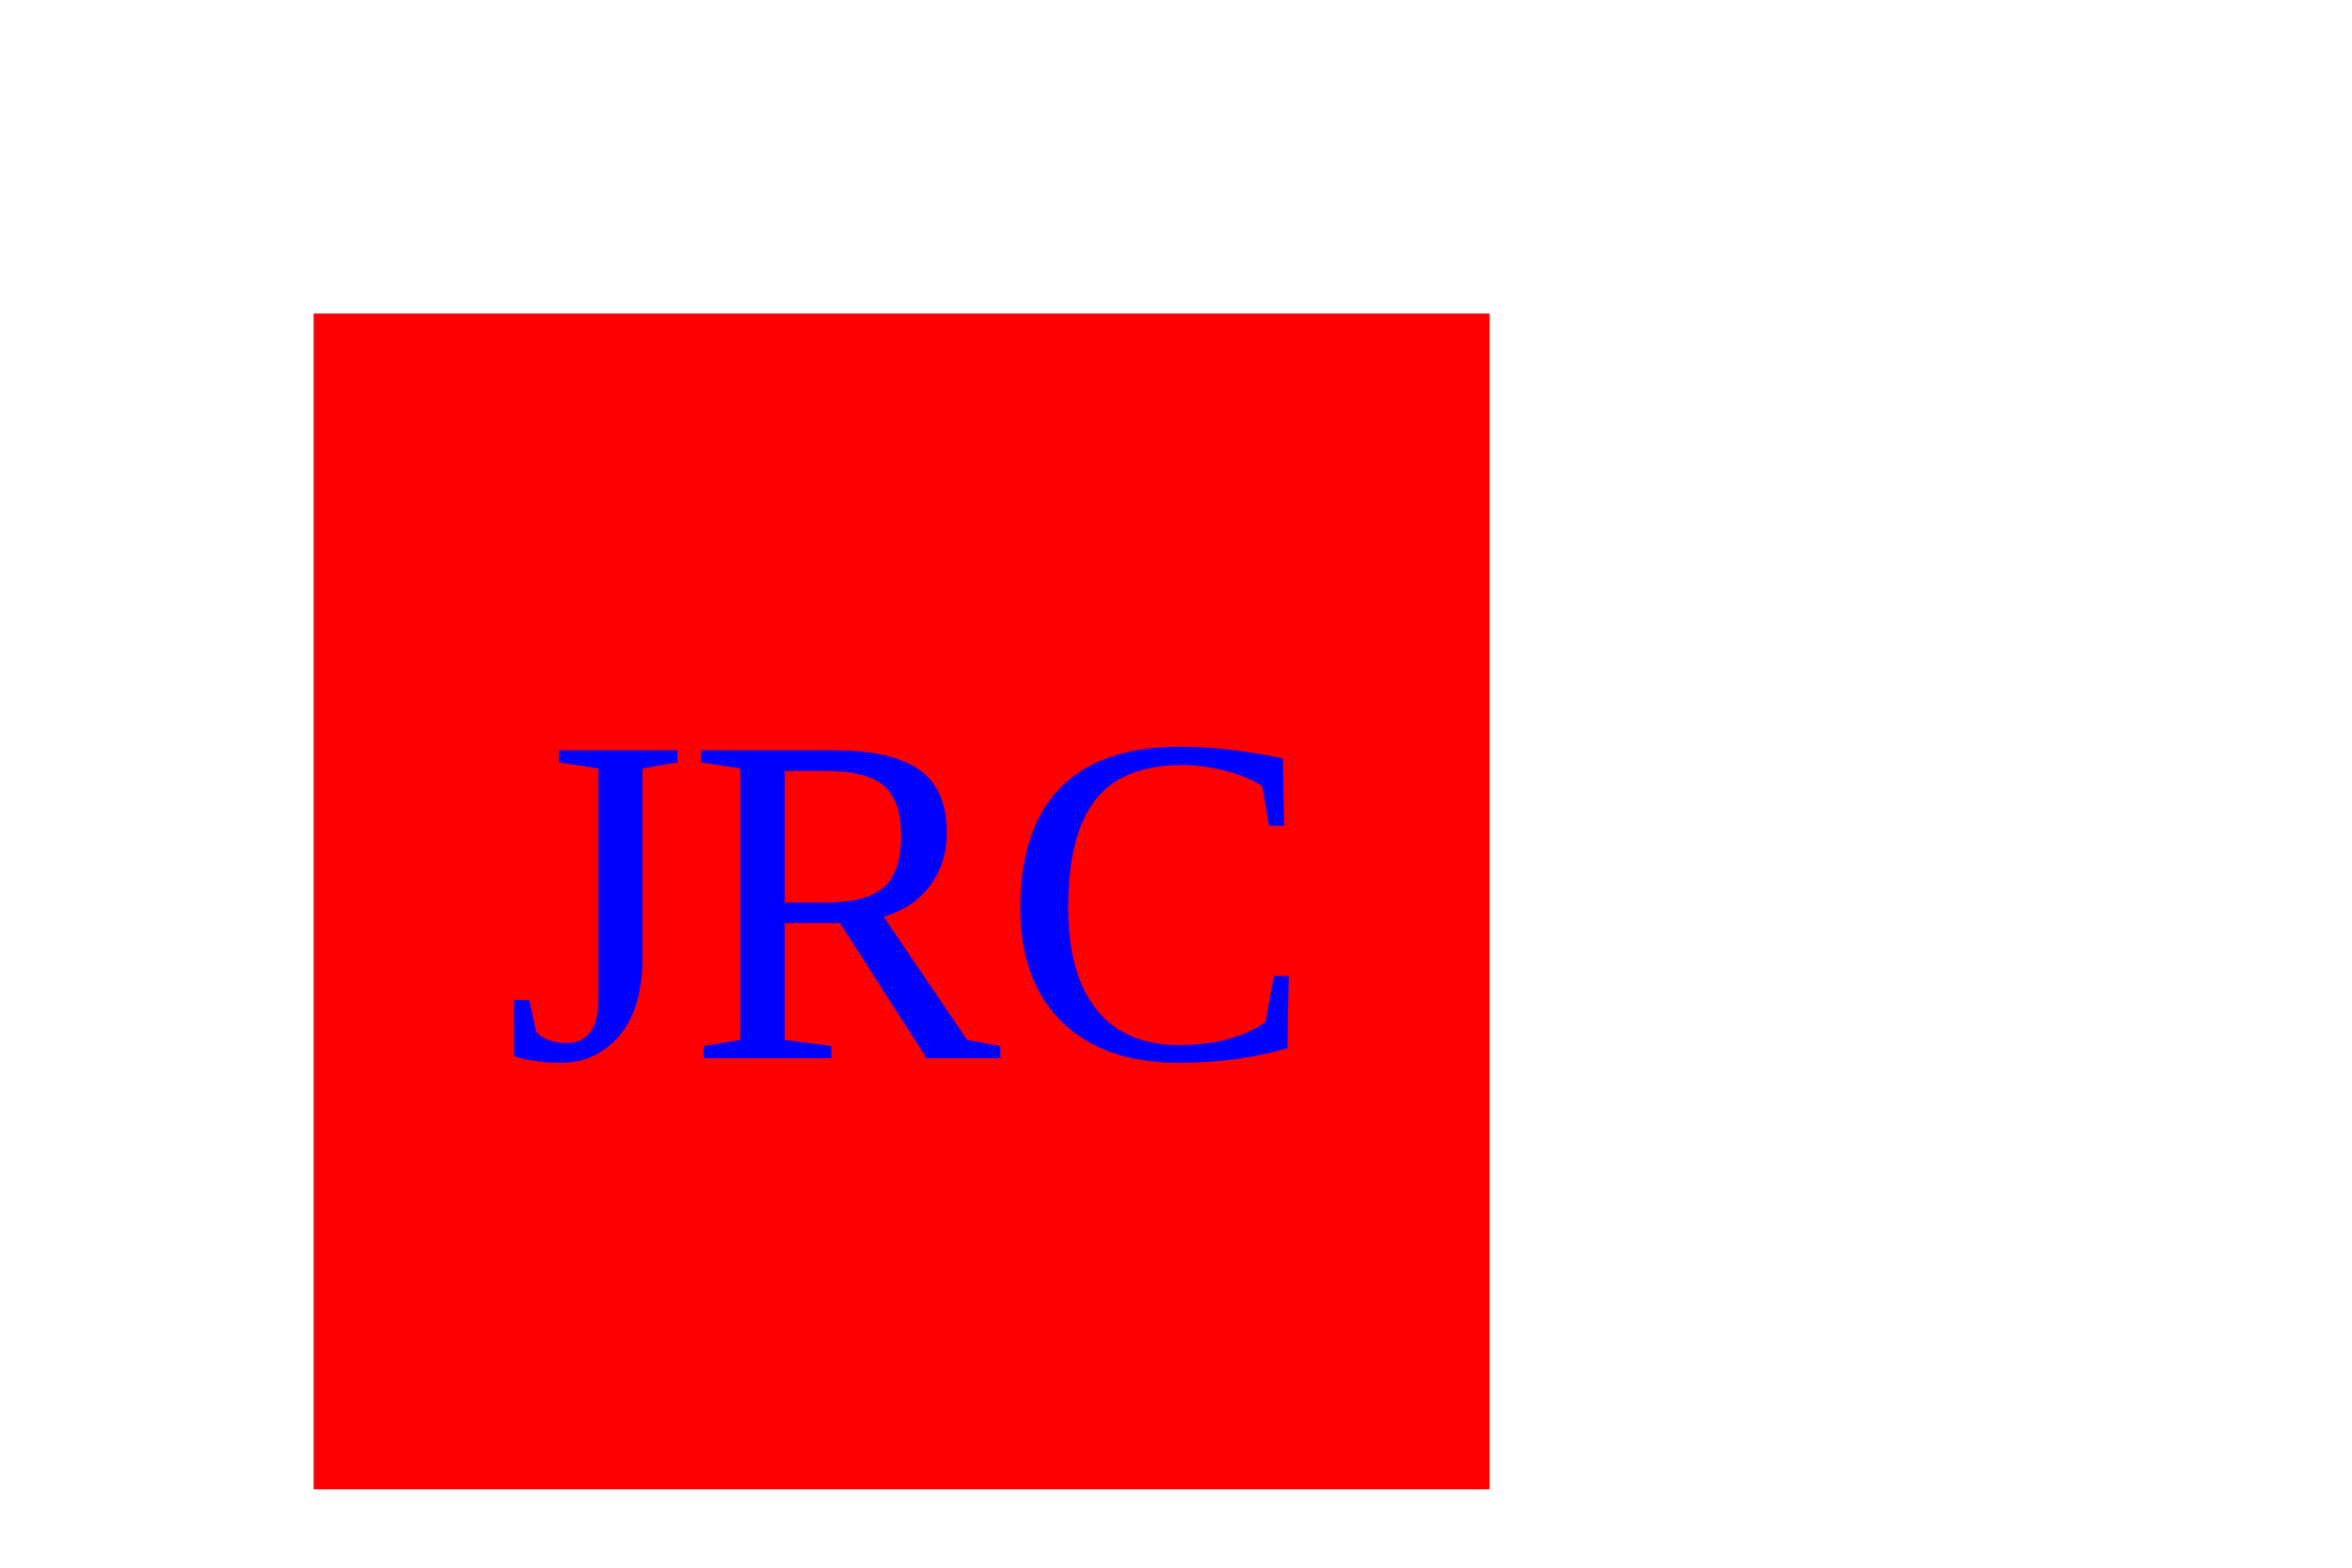
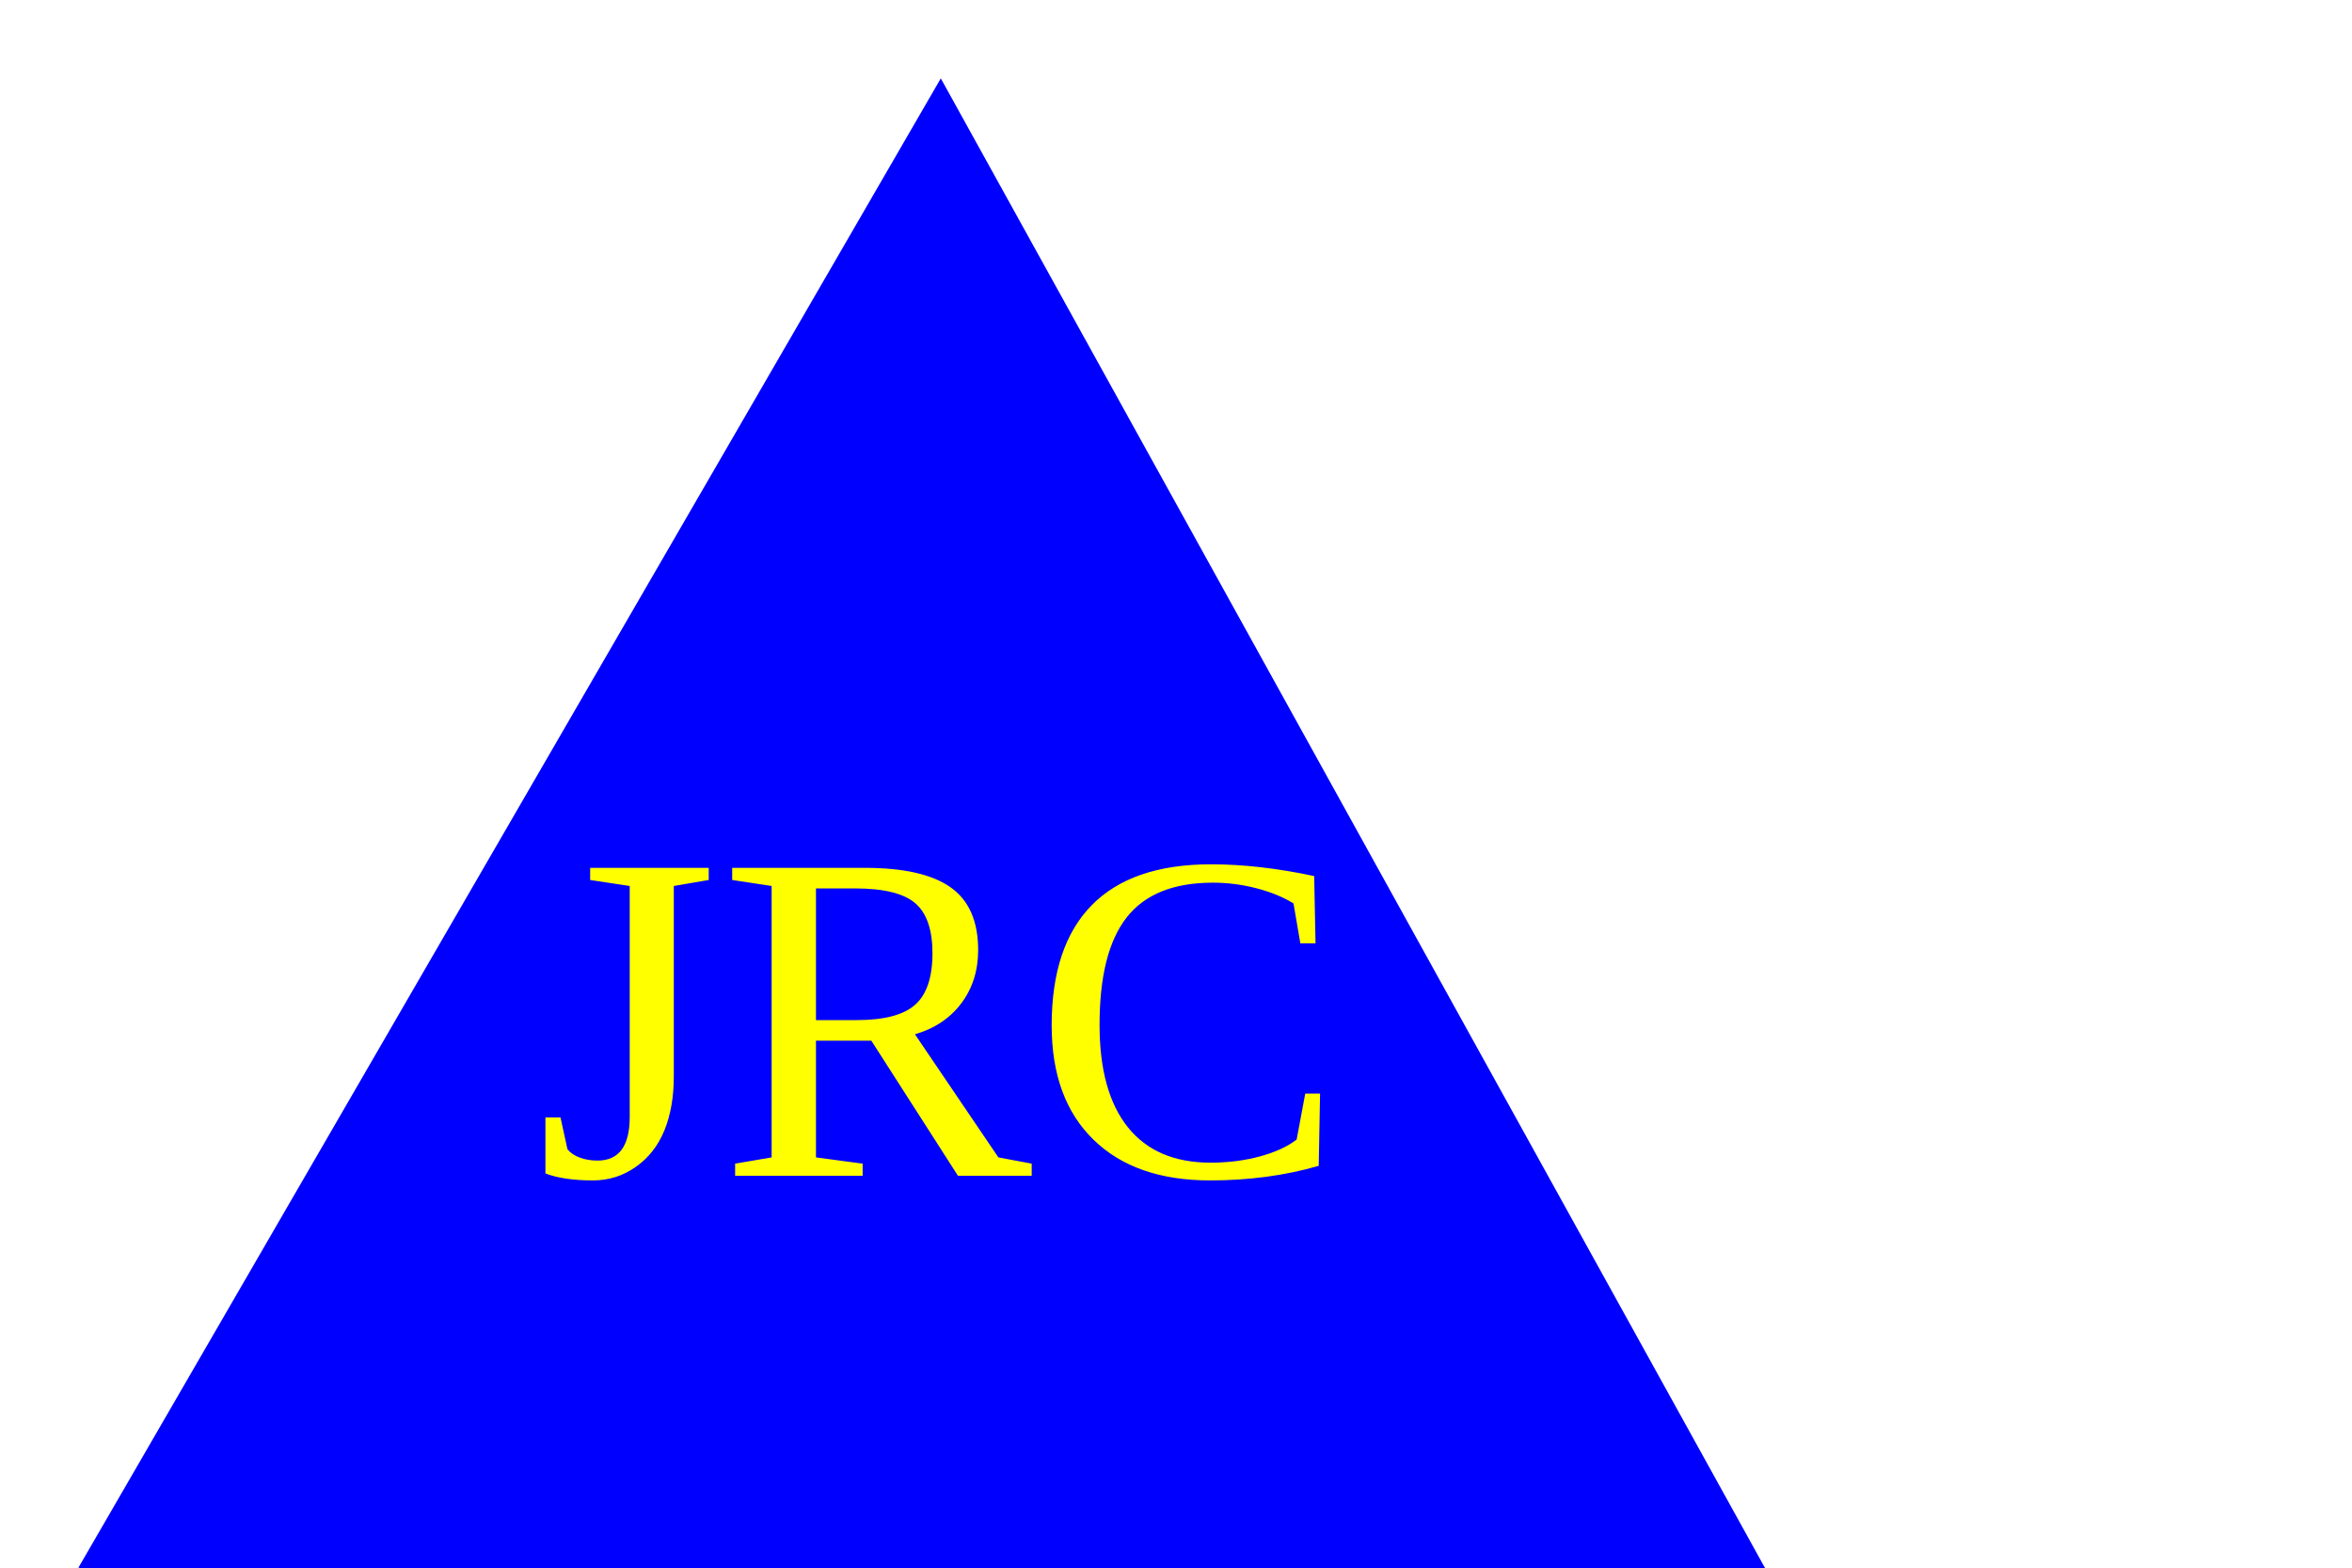
<svg xmlns="http://www.w3.org/2000/svg" version="1.1" width="300" height="200">
-   <rect x="40px" y="40px" width="150px" height="150px" fill="red" />
-   <text x="116" y="135" font-size="60" text-anchor="middle" fill="blue">JRC</text>
+   <polygon points="120,10 10,200 250,245" fill="blue" />
+   <text x="120" y="150" font-size="60" text-anchor="middle" fill="yellow">JRC</text>
</svg>
